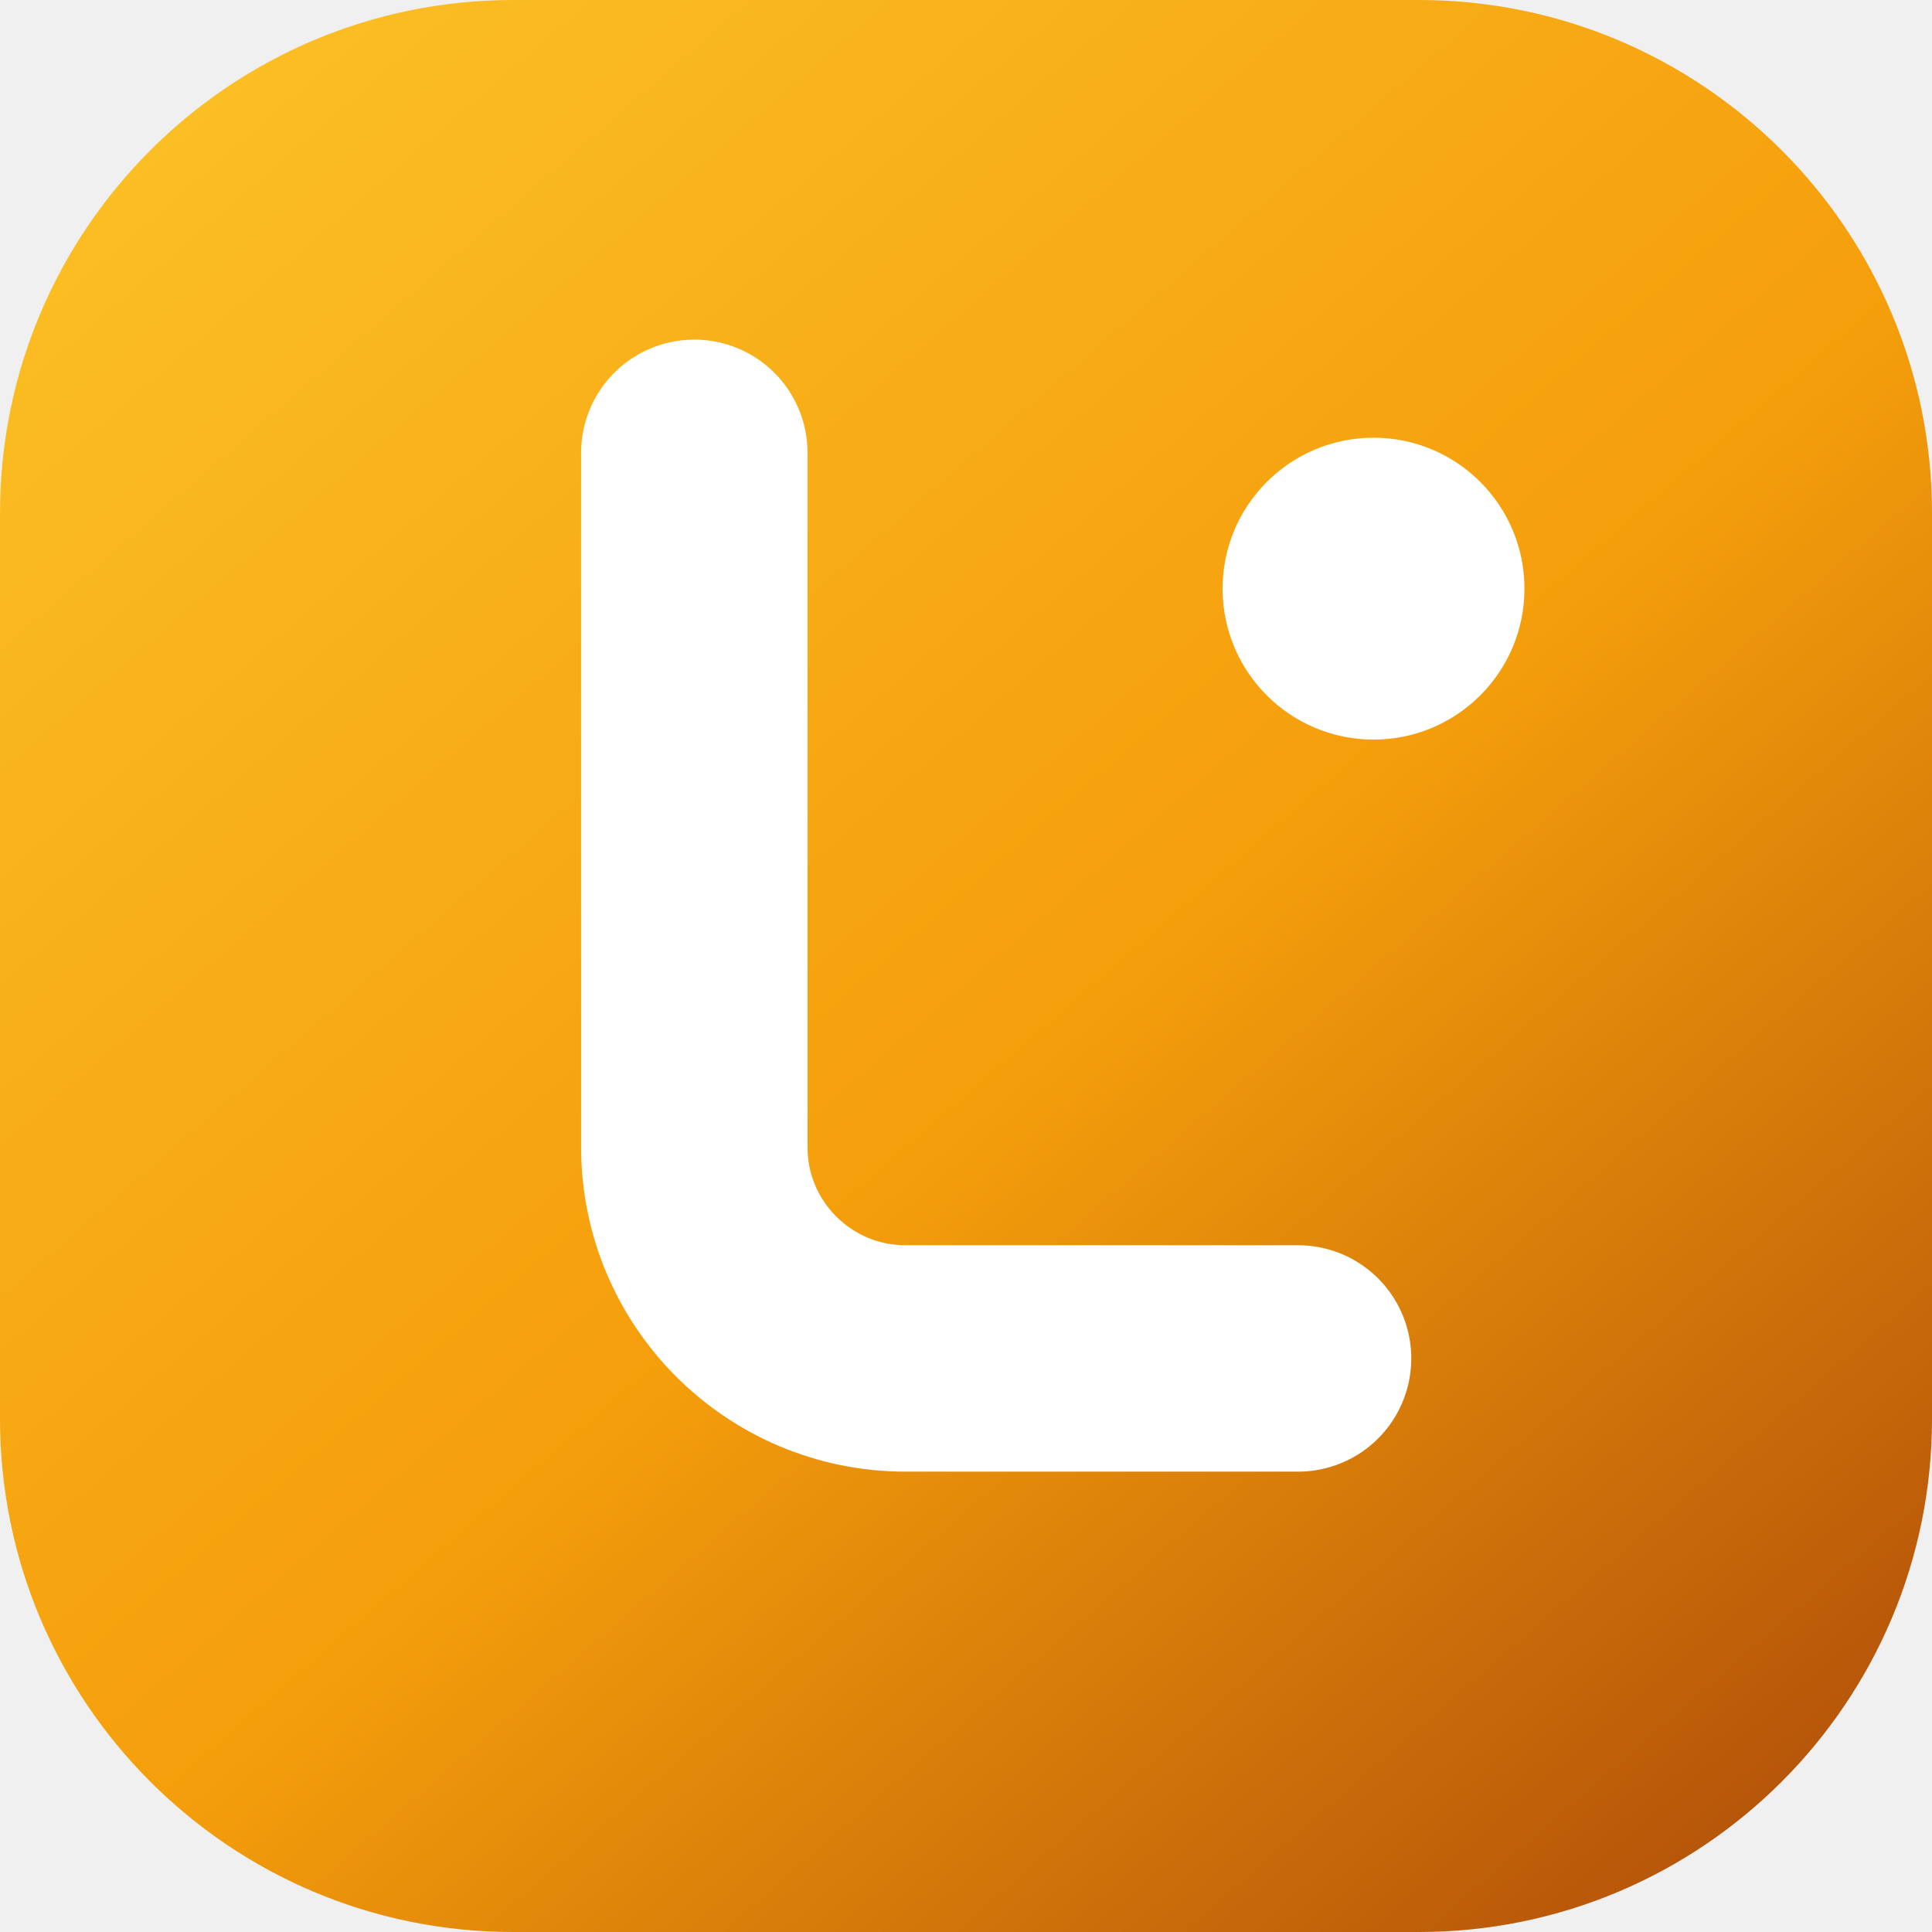
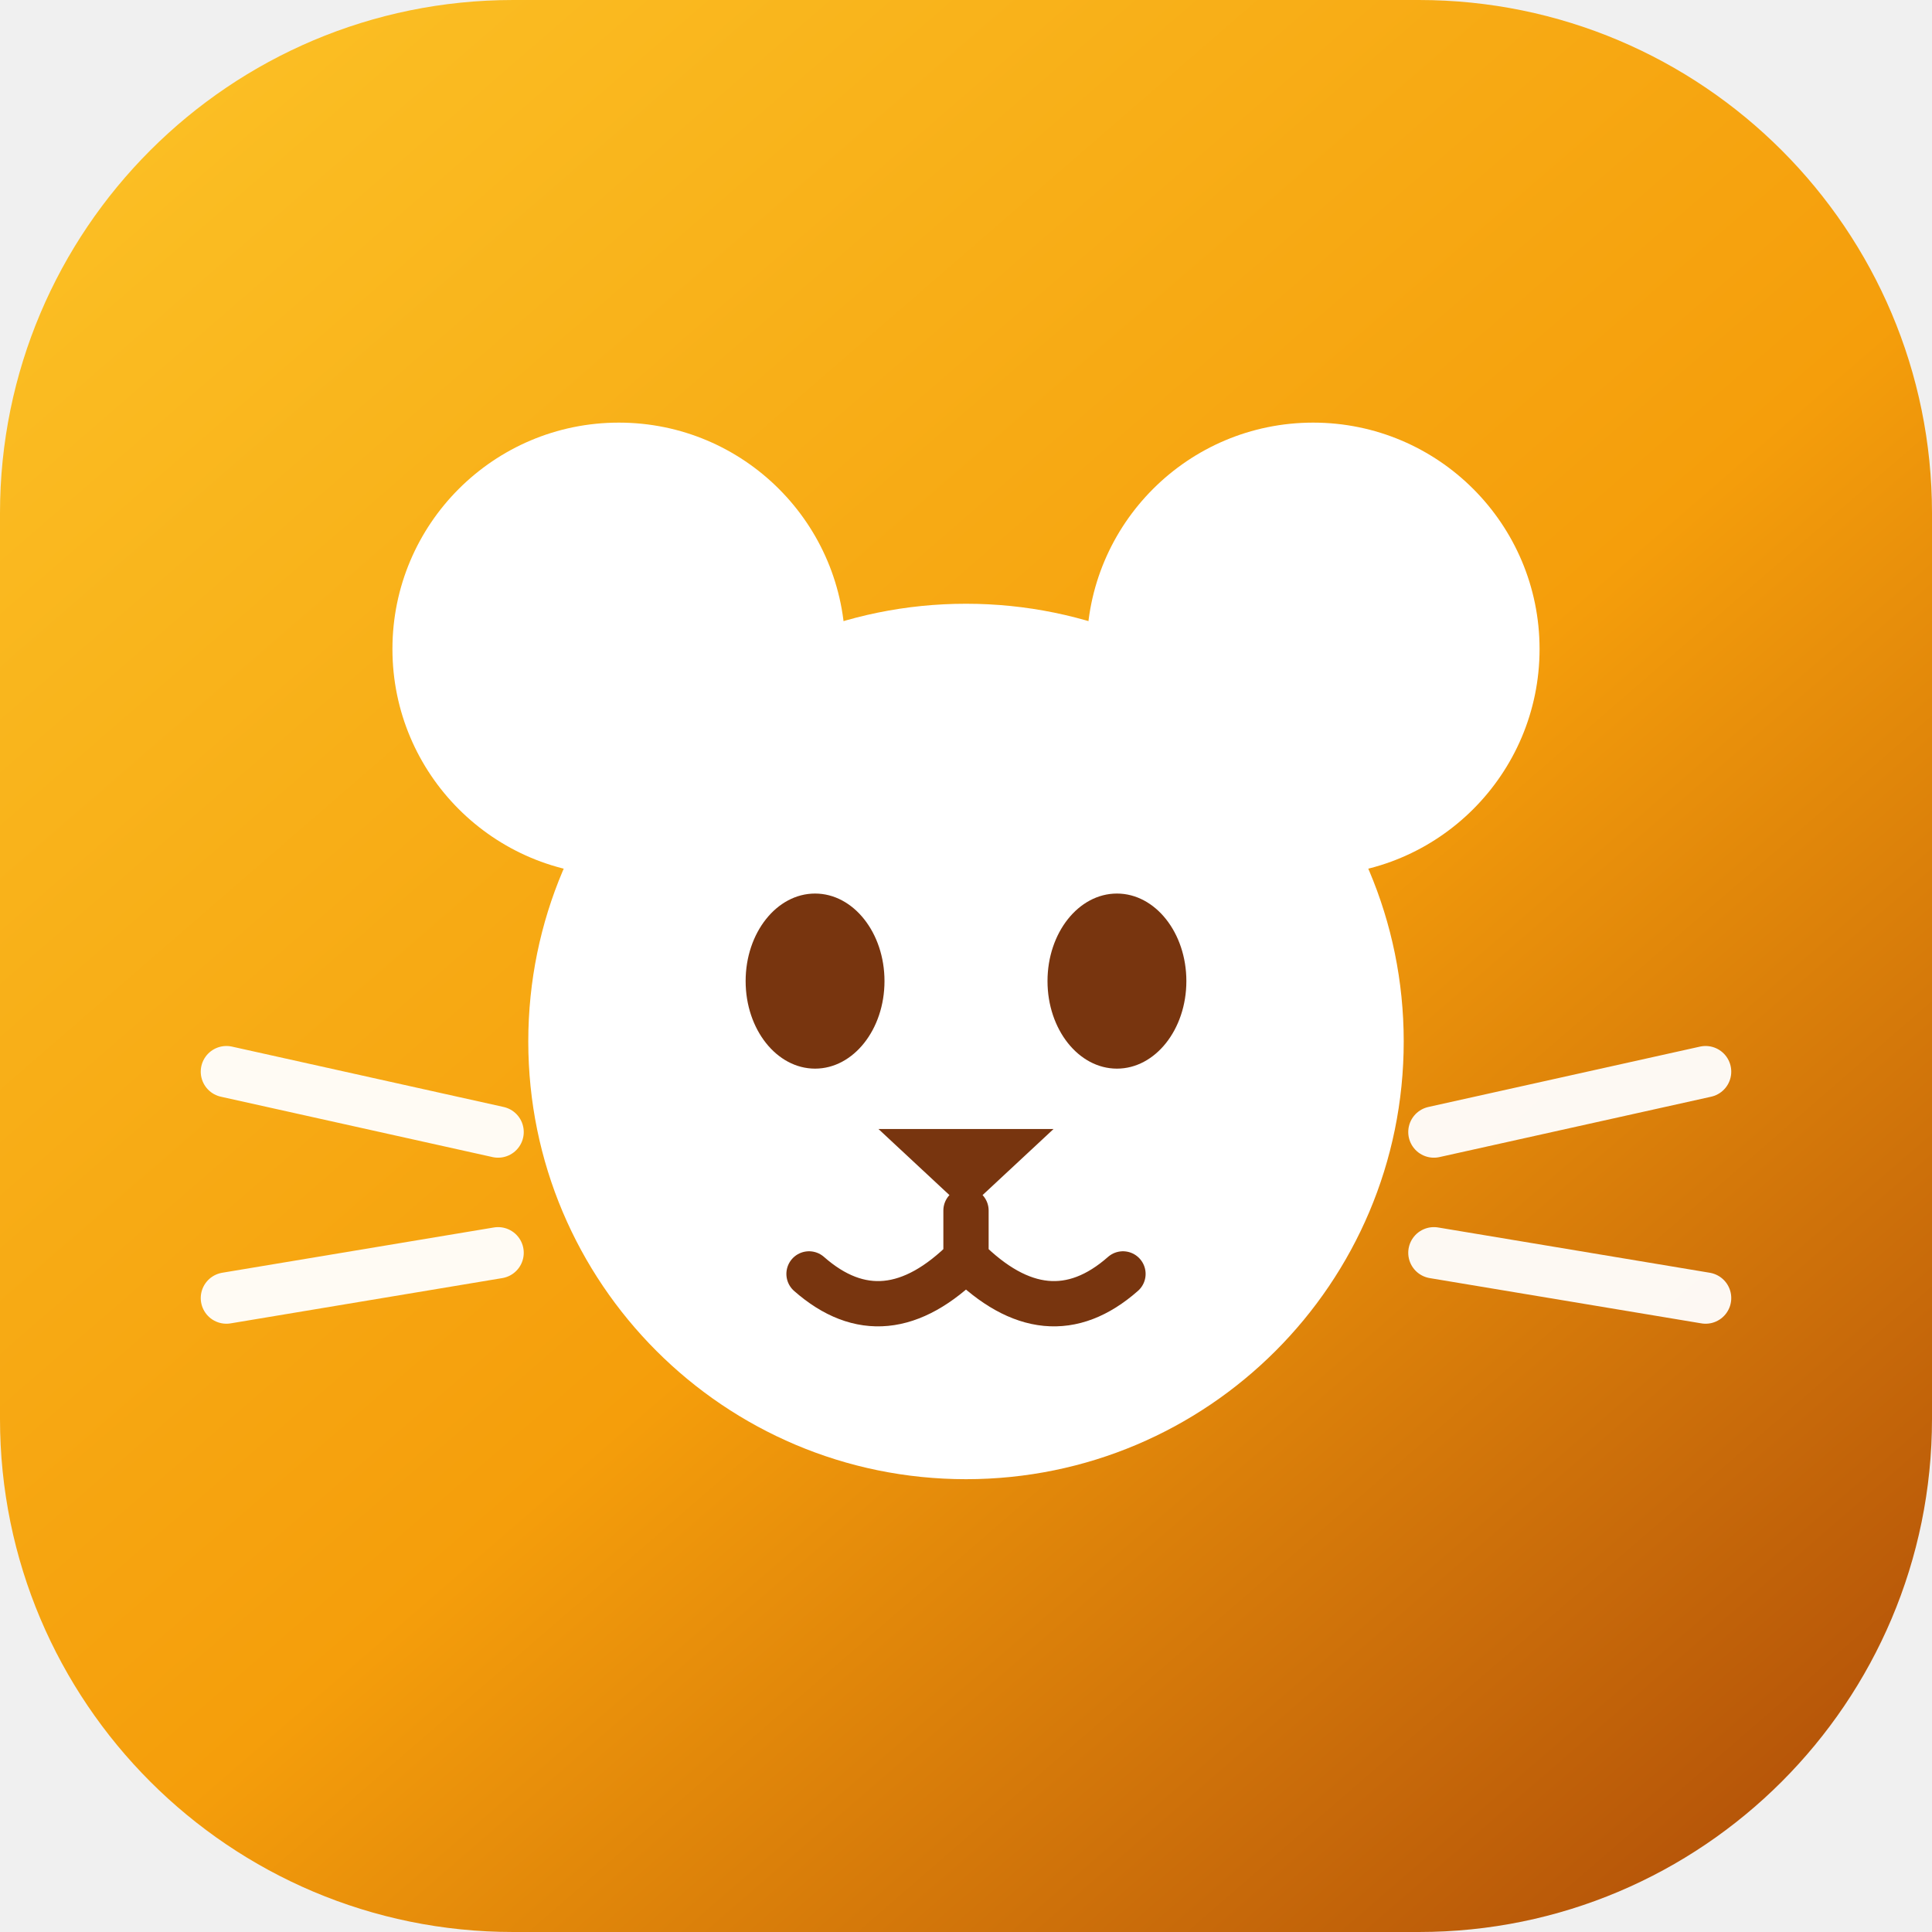
<svg xmlns="http://www.w3.org/2000/svg" viewBox="0 0 64 64" role="img" aria-label="Leonas Shoop">
  <defs>
    <linearGradient id="ls-g" x1="6" y1="2" x2="58" y2="62" gradientUnits="userSpaceOnUse">
      <stop stop-color="#fbbf24" />
      <stop offset="0.55" stop-color="#f59e0b" />
      <stop offset="1" stop-color="#b45309" />
    </linearGradient>
  </defs>
  <rect width="64" height="64" rx="17" fill="url(#ls-g)" />
-   <path d="M23 15v23a7 7 0 0 0 7 7h13" fill="none" stroke="#fff" stroke-width="7.5" stroke-linecap="round" stroke-linejoin="round" />
-   <circle cx="45.5" cy="19.5" r="5" fill="#fff" />
+   <g stroke="#fff" stroke-width="1.7" stroke-linecap="round" opacity="0.95">
+     <path d="M16.5 37.5 7.5 35.5" />
+     <path d="M16.5 41.5 7.5 43" />
+     <path d="M47.5 37.5 56.5 35.5" />
+     <path d="M47.5 41.5 56.5 43" />
+   </g>
+   <circle cx="20.5" cy="21.5" r="7.5" fill="#fff" />
+   <circle cx="43.5" cy="21.5" r="7.5" fill="#fff" />
+   <circle cx="32" cy="34.5" r="14.5" fill="#fff" />
+   <ellipse cx="27" cy="32.5" rx="2.3" ry="2.9" fill="#78350f" />
+   <ellipse cx="37" cy="32.5" rx="2.3" ry="2.9" fill="#78350f" />
+   <path d="M29.1 37.4H34.9L32 40.1Z" fill="#78350f" />
+   <path d="M32 40.1v1.6M32 41.7q-2.7 2.7-5.2.5M32 41.7q2.7 2.7 5.2.5" fill="none" stroke="#78350f" stroke-width="1.5" stroke-linecap="round" />
</svg>
